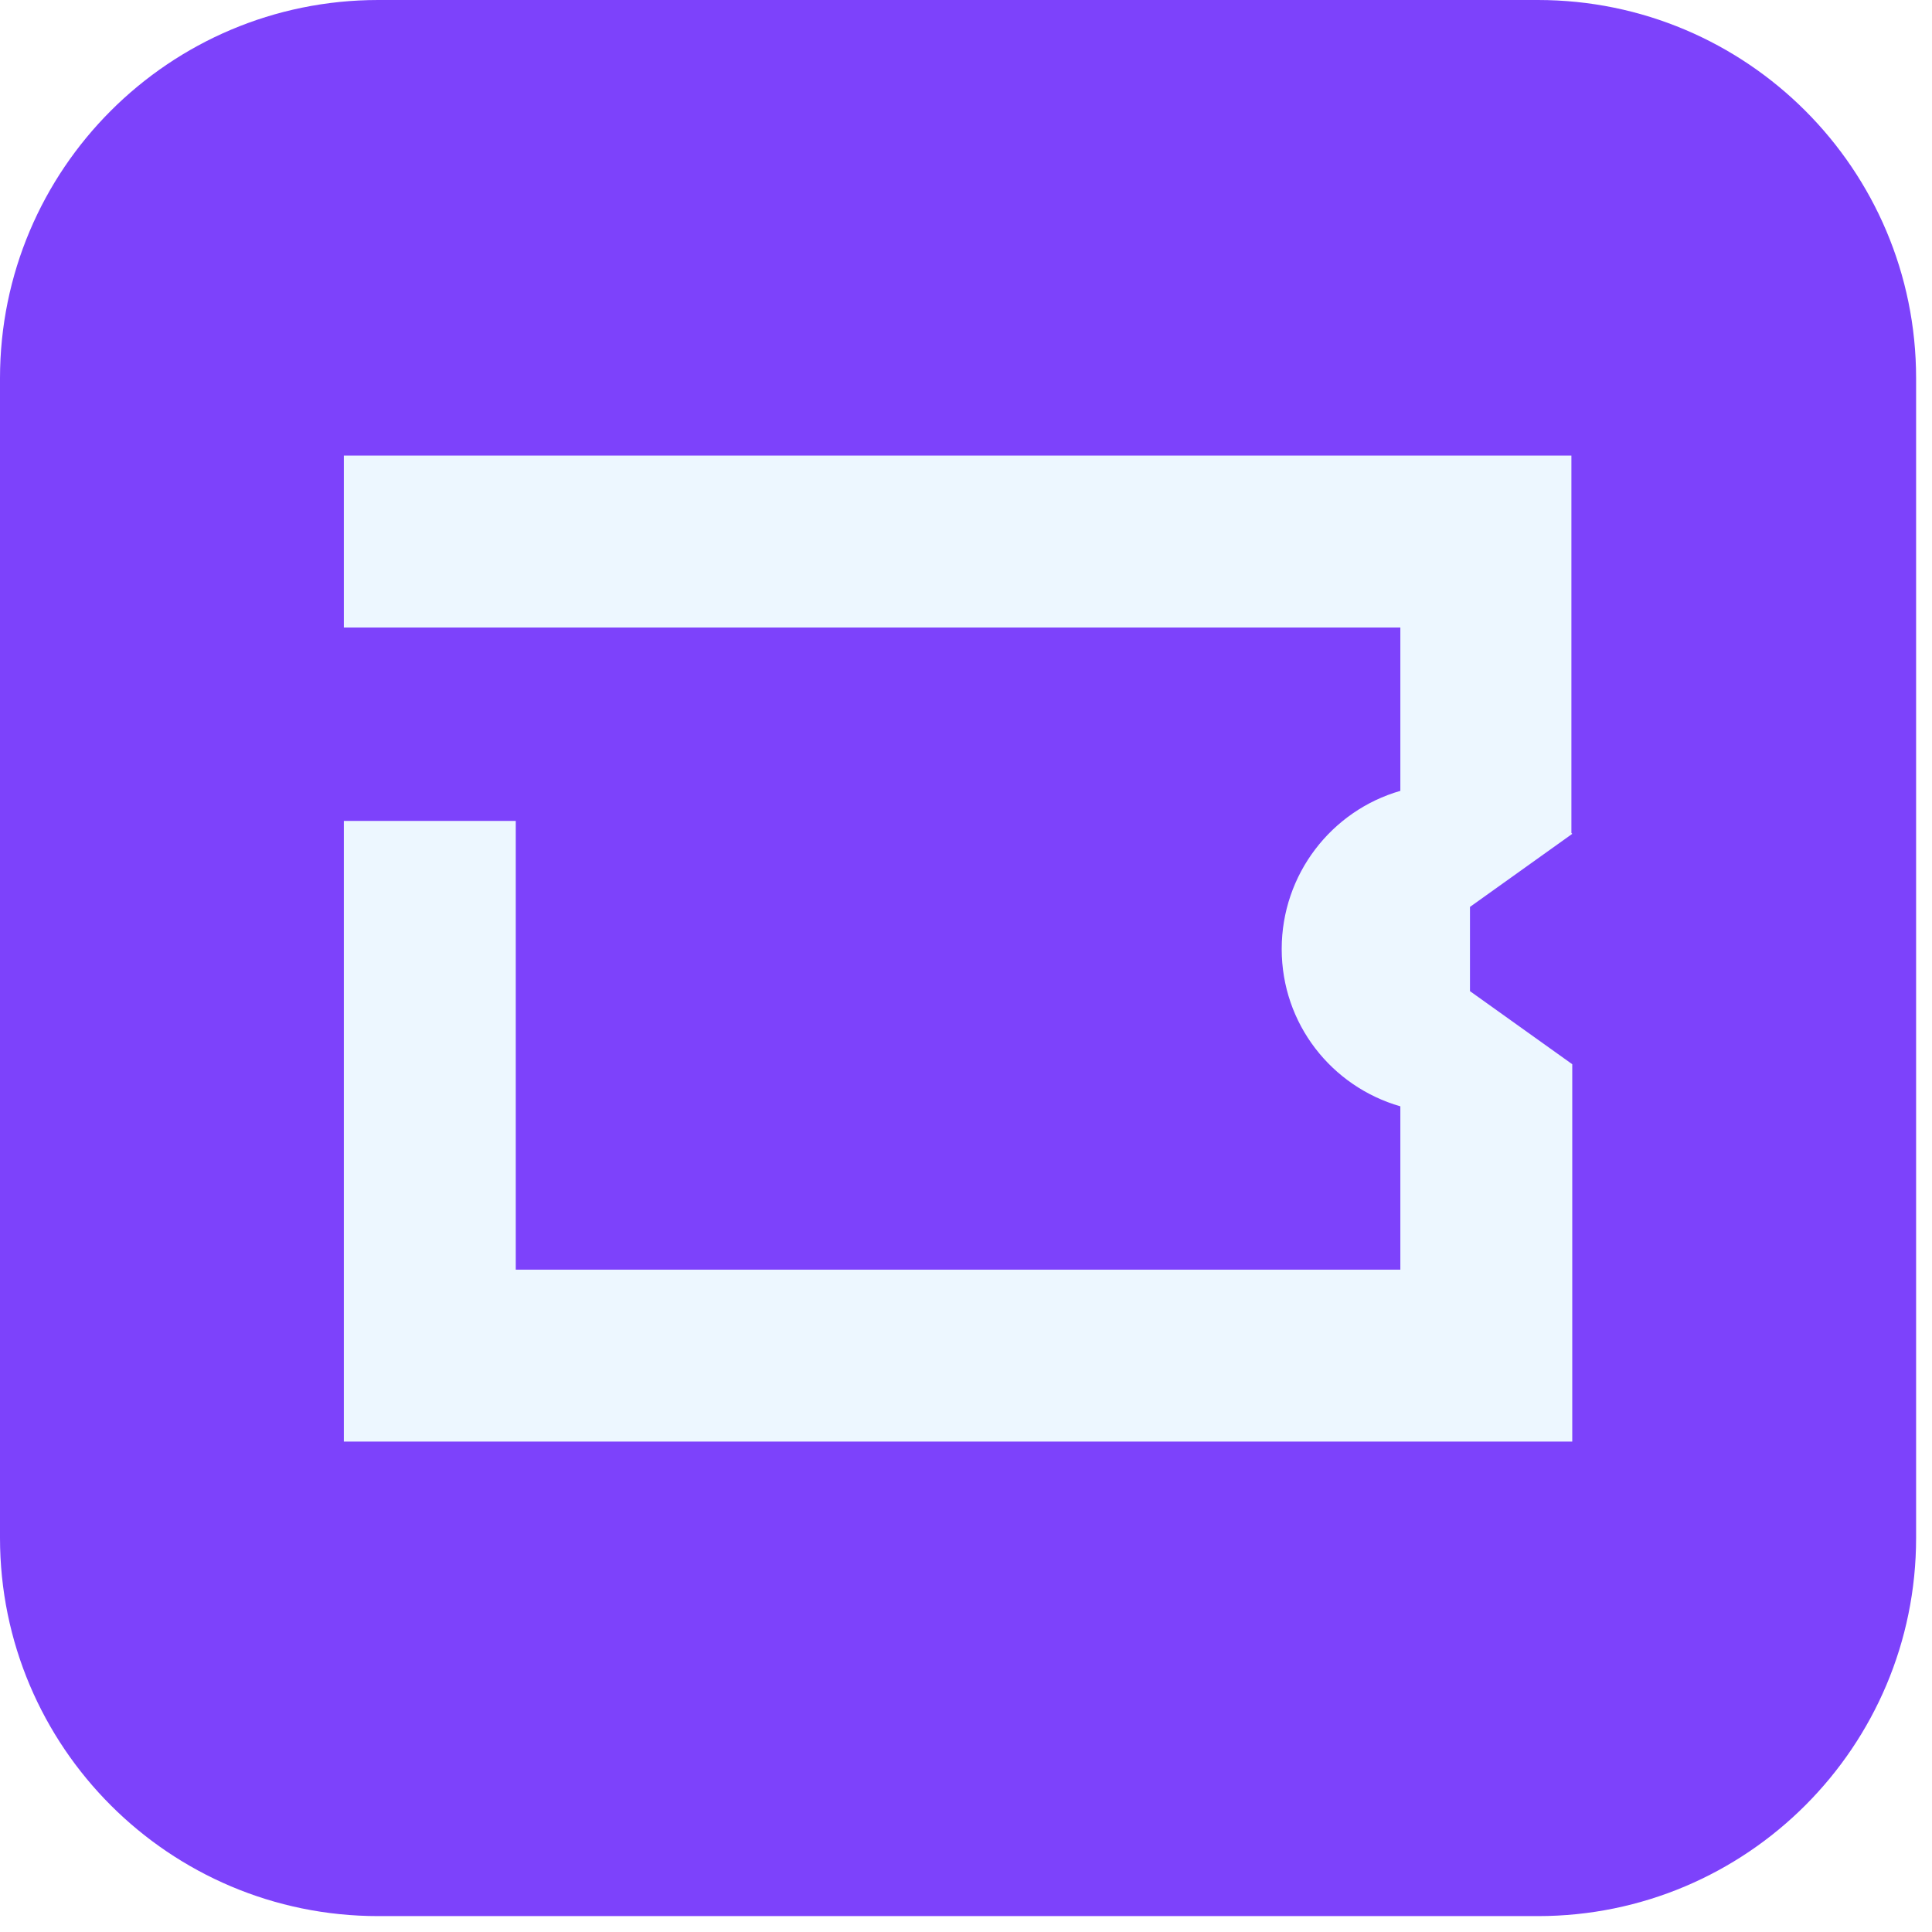
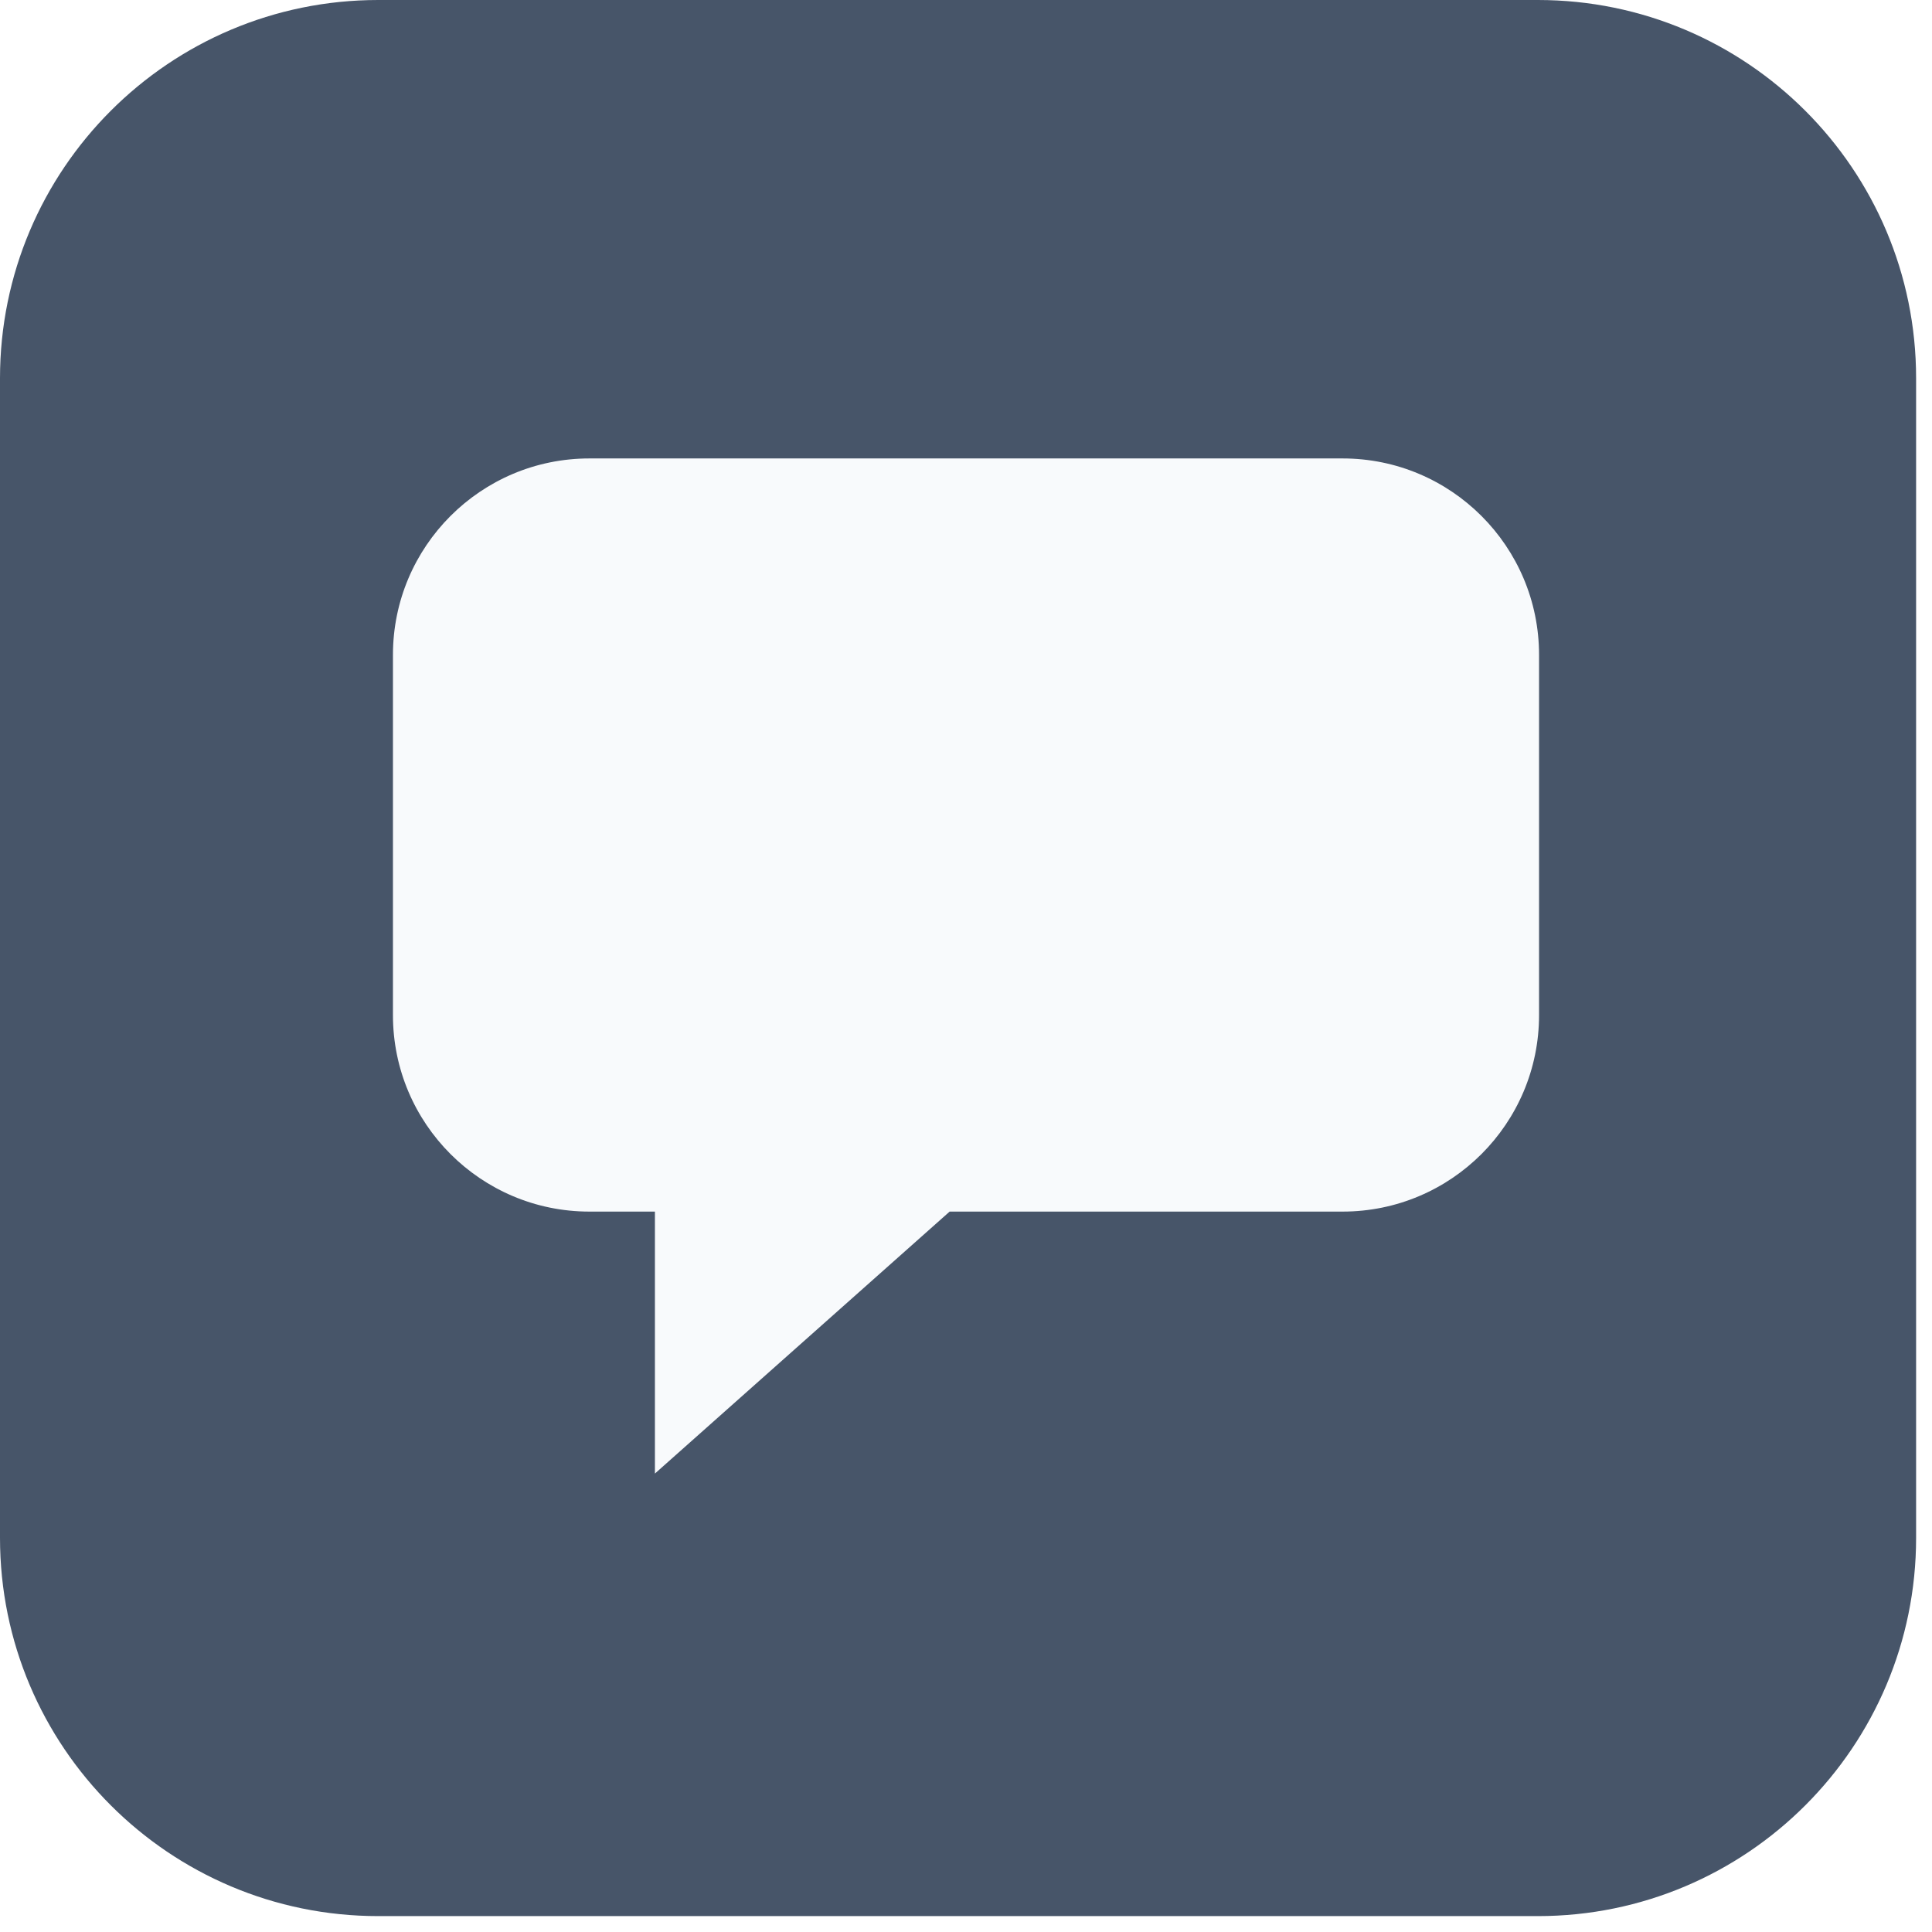
<svg xmlns="http://www.w3.org/2000/svg" width="118" height="118" viewBox="0 0 118 118" fill="none">
-   <path d="M93.928 0H23.101C10.343 0 0 10.343 0 23.101V93.928C0 106.686 10.343 117.029 23.101 117.029H93.928C106.686 117.029 117.029 106.686 117.029 93.928V23.101C117.029 10.343 106.686 0 93.928 0Z" fill="#7D42FB" />
-   <path d="M95.976 50.875V27.826L21 27.826V38.327H85.528V48.303C81.328 49.51 78.282 53.395 78.282 57.963C78.282 62.531 81.328 66.364 85.528 67.571V77.547H31.501V50.14H21V88.047H96.028V64.999L89.781 60.536V55.391L96.028 50.928L95.976 50.875Z" fill="#EDF7FF" />
+   <path d="M93.928 0H23.101C10.343 0 0 10.343 0 23.101V93.928C0 106.686 10.343 117.029 23.101 117.029H93.928C106.686 117.029 117.029 106.686 117.029 93.928V23.101C117.029 10.343 106.686 0 93.928 0Z" fill="#475569" />
+   <path d="M36 28h46a12 12 0 0 1 12 12v22a12 12 0 0 1-12 12H58L40 90V74h-4a12 12 0 0 1-12-12V40a12 12 0 0 1 12-12z" fill="#F8FAFC" />
</svg>
